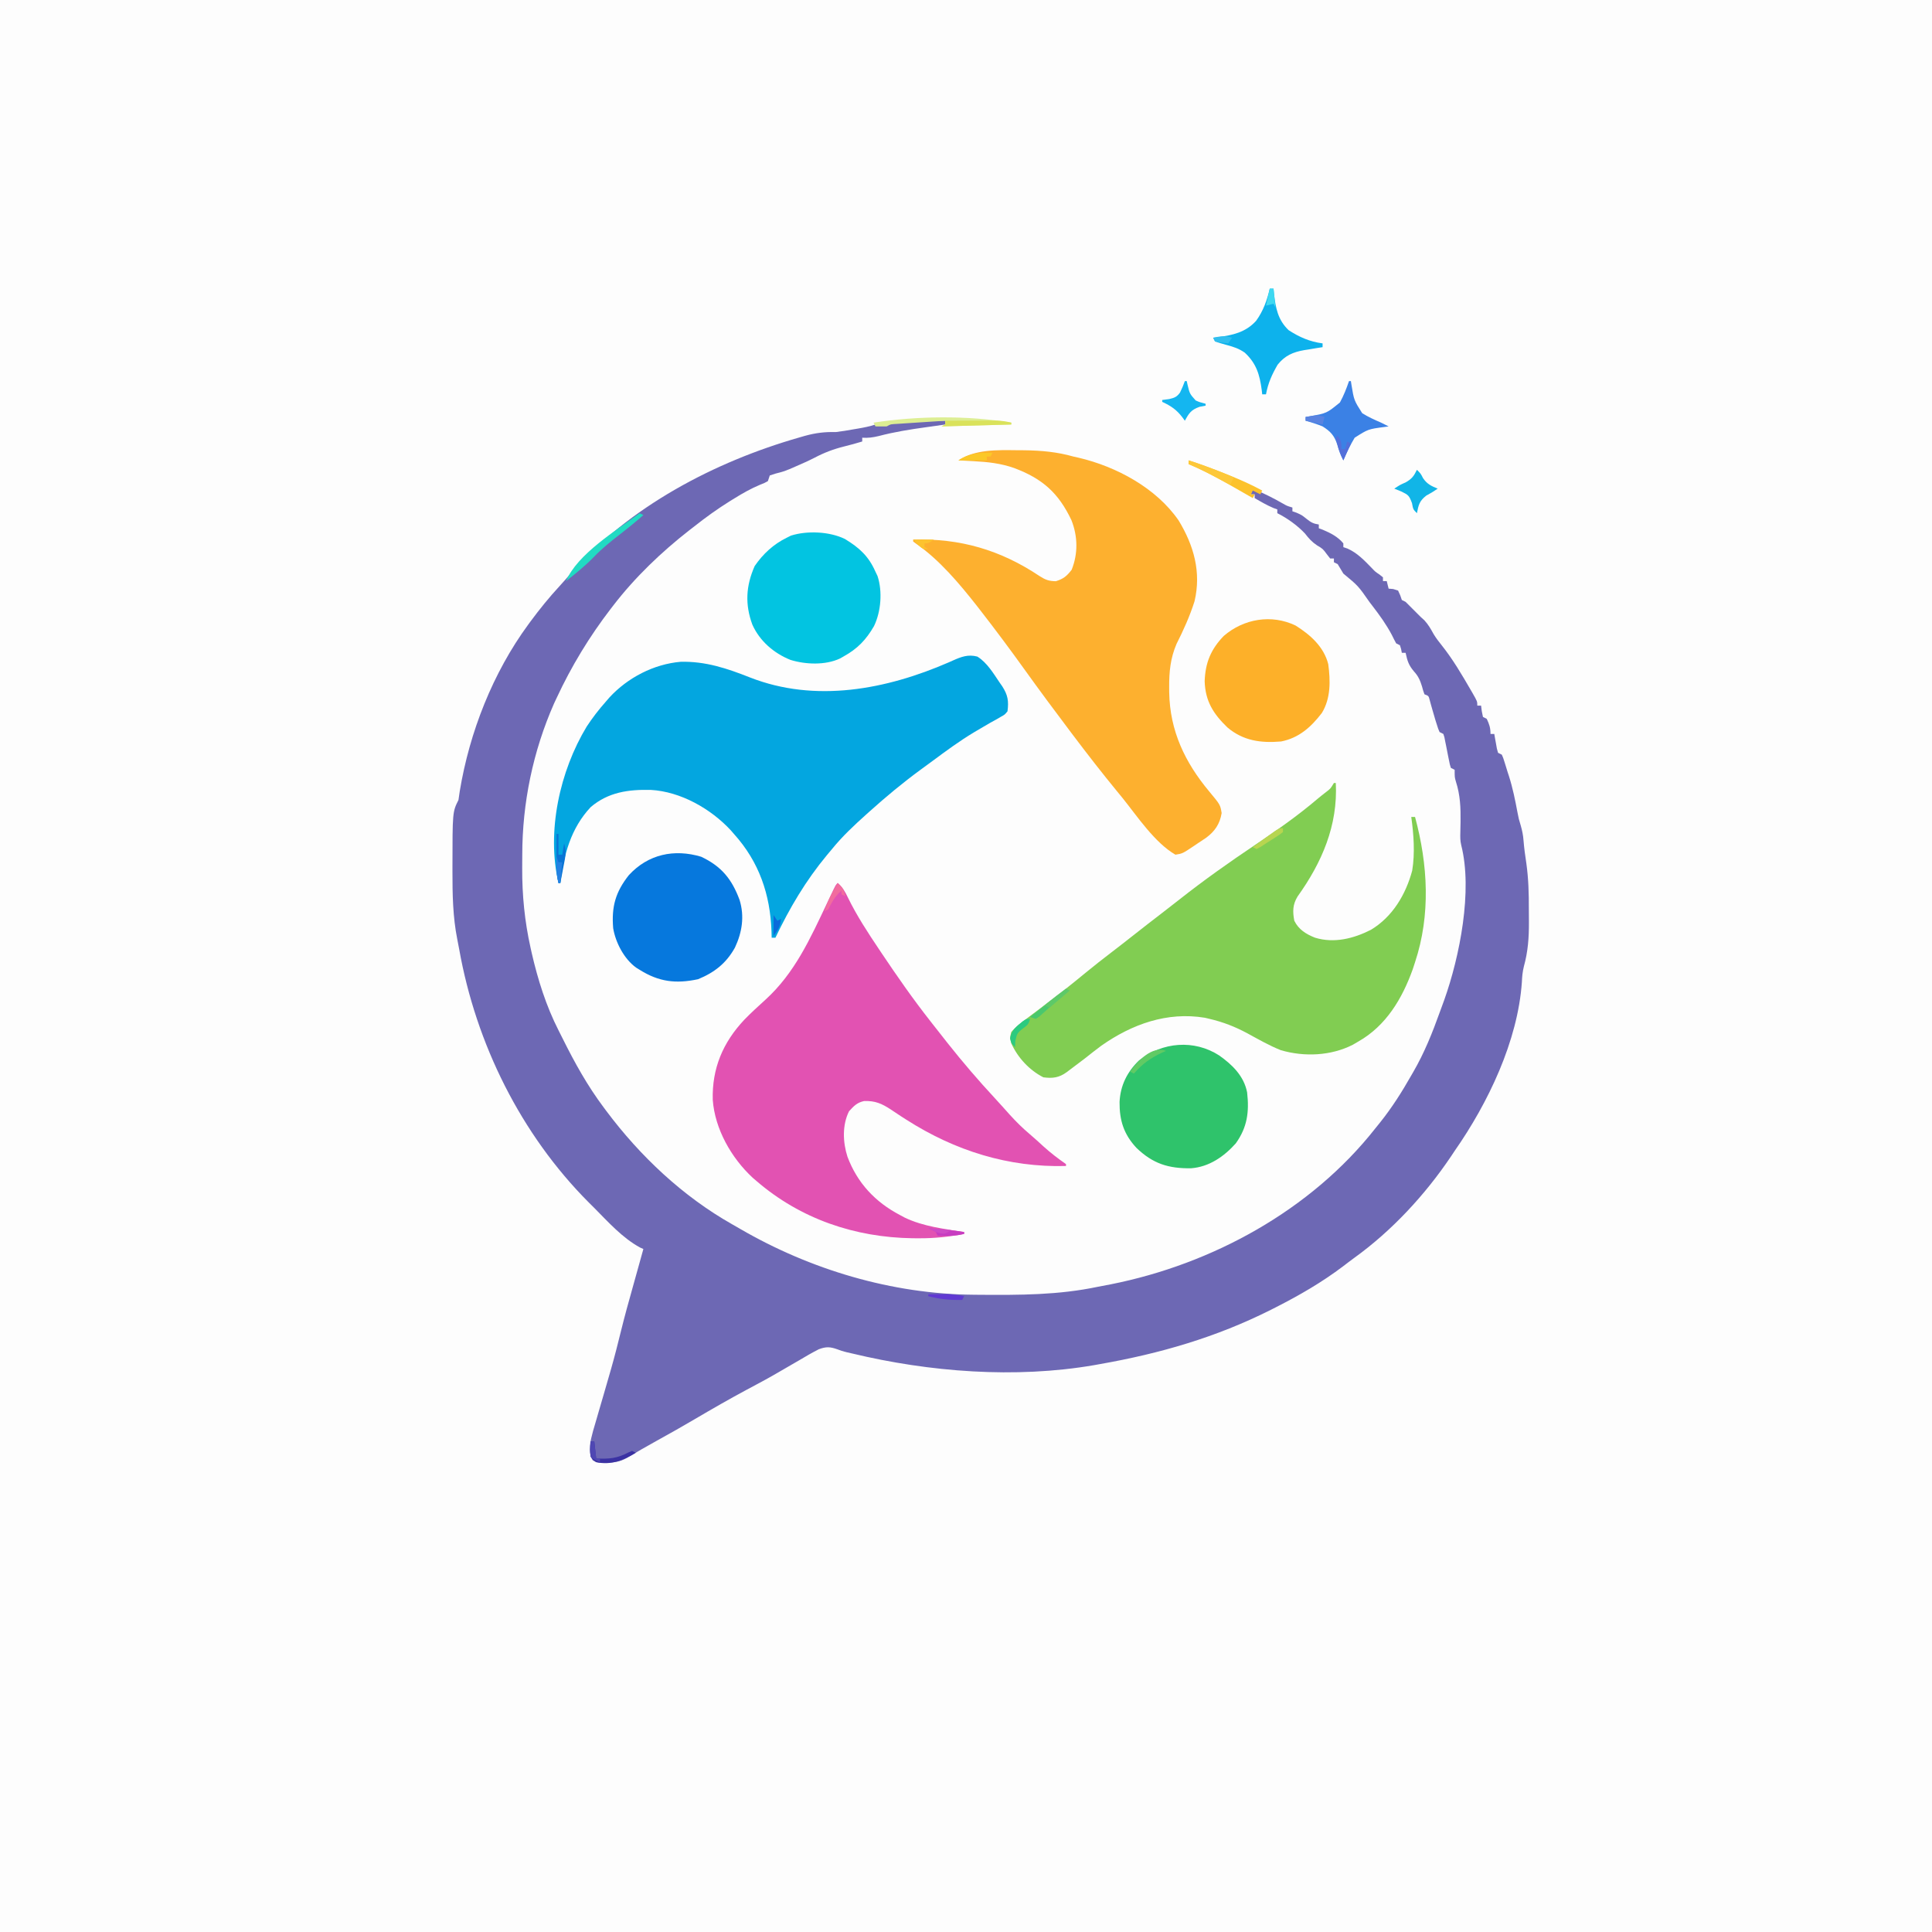
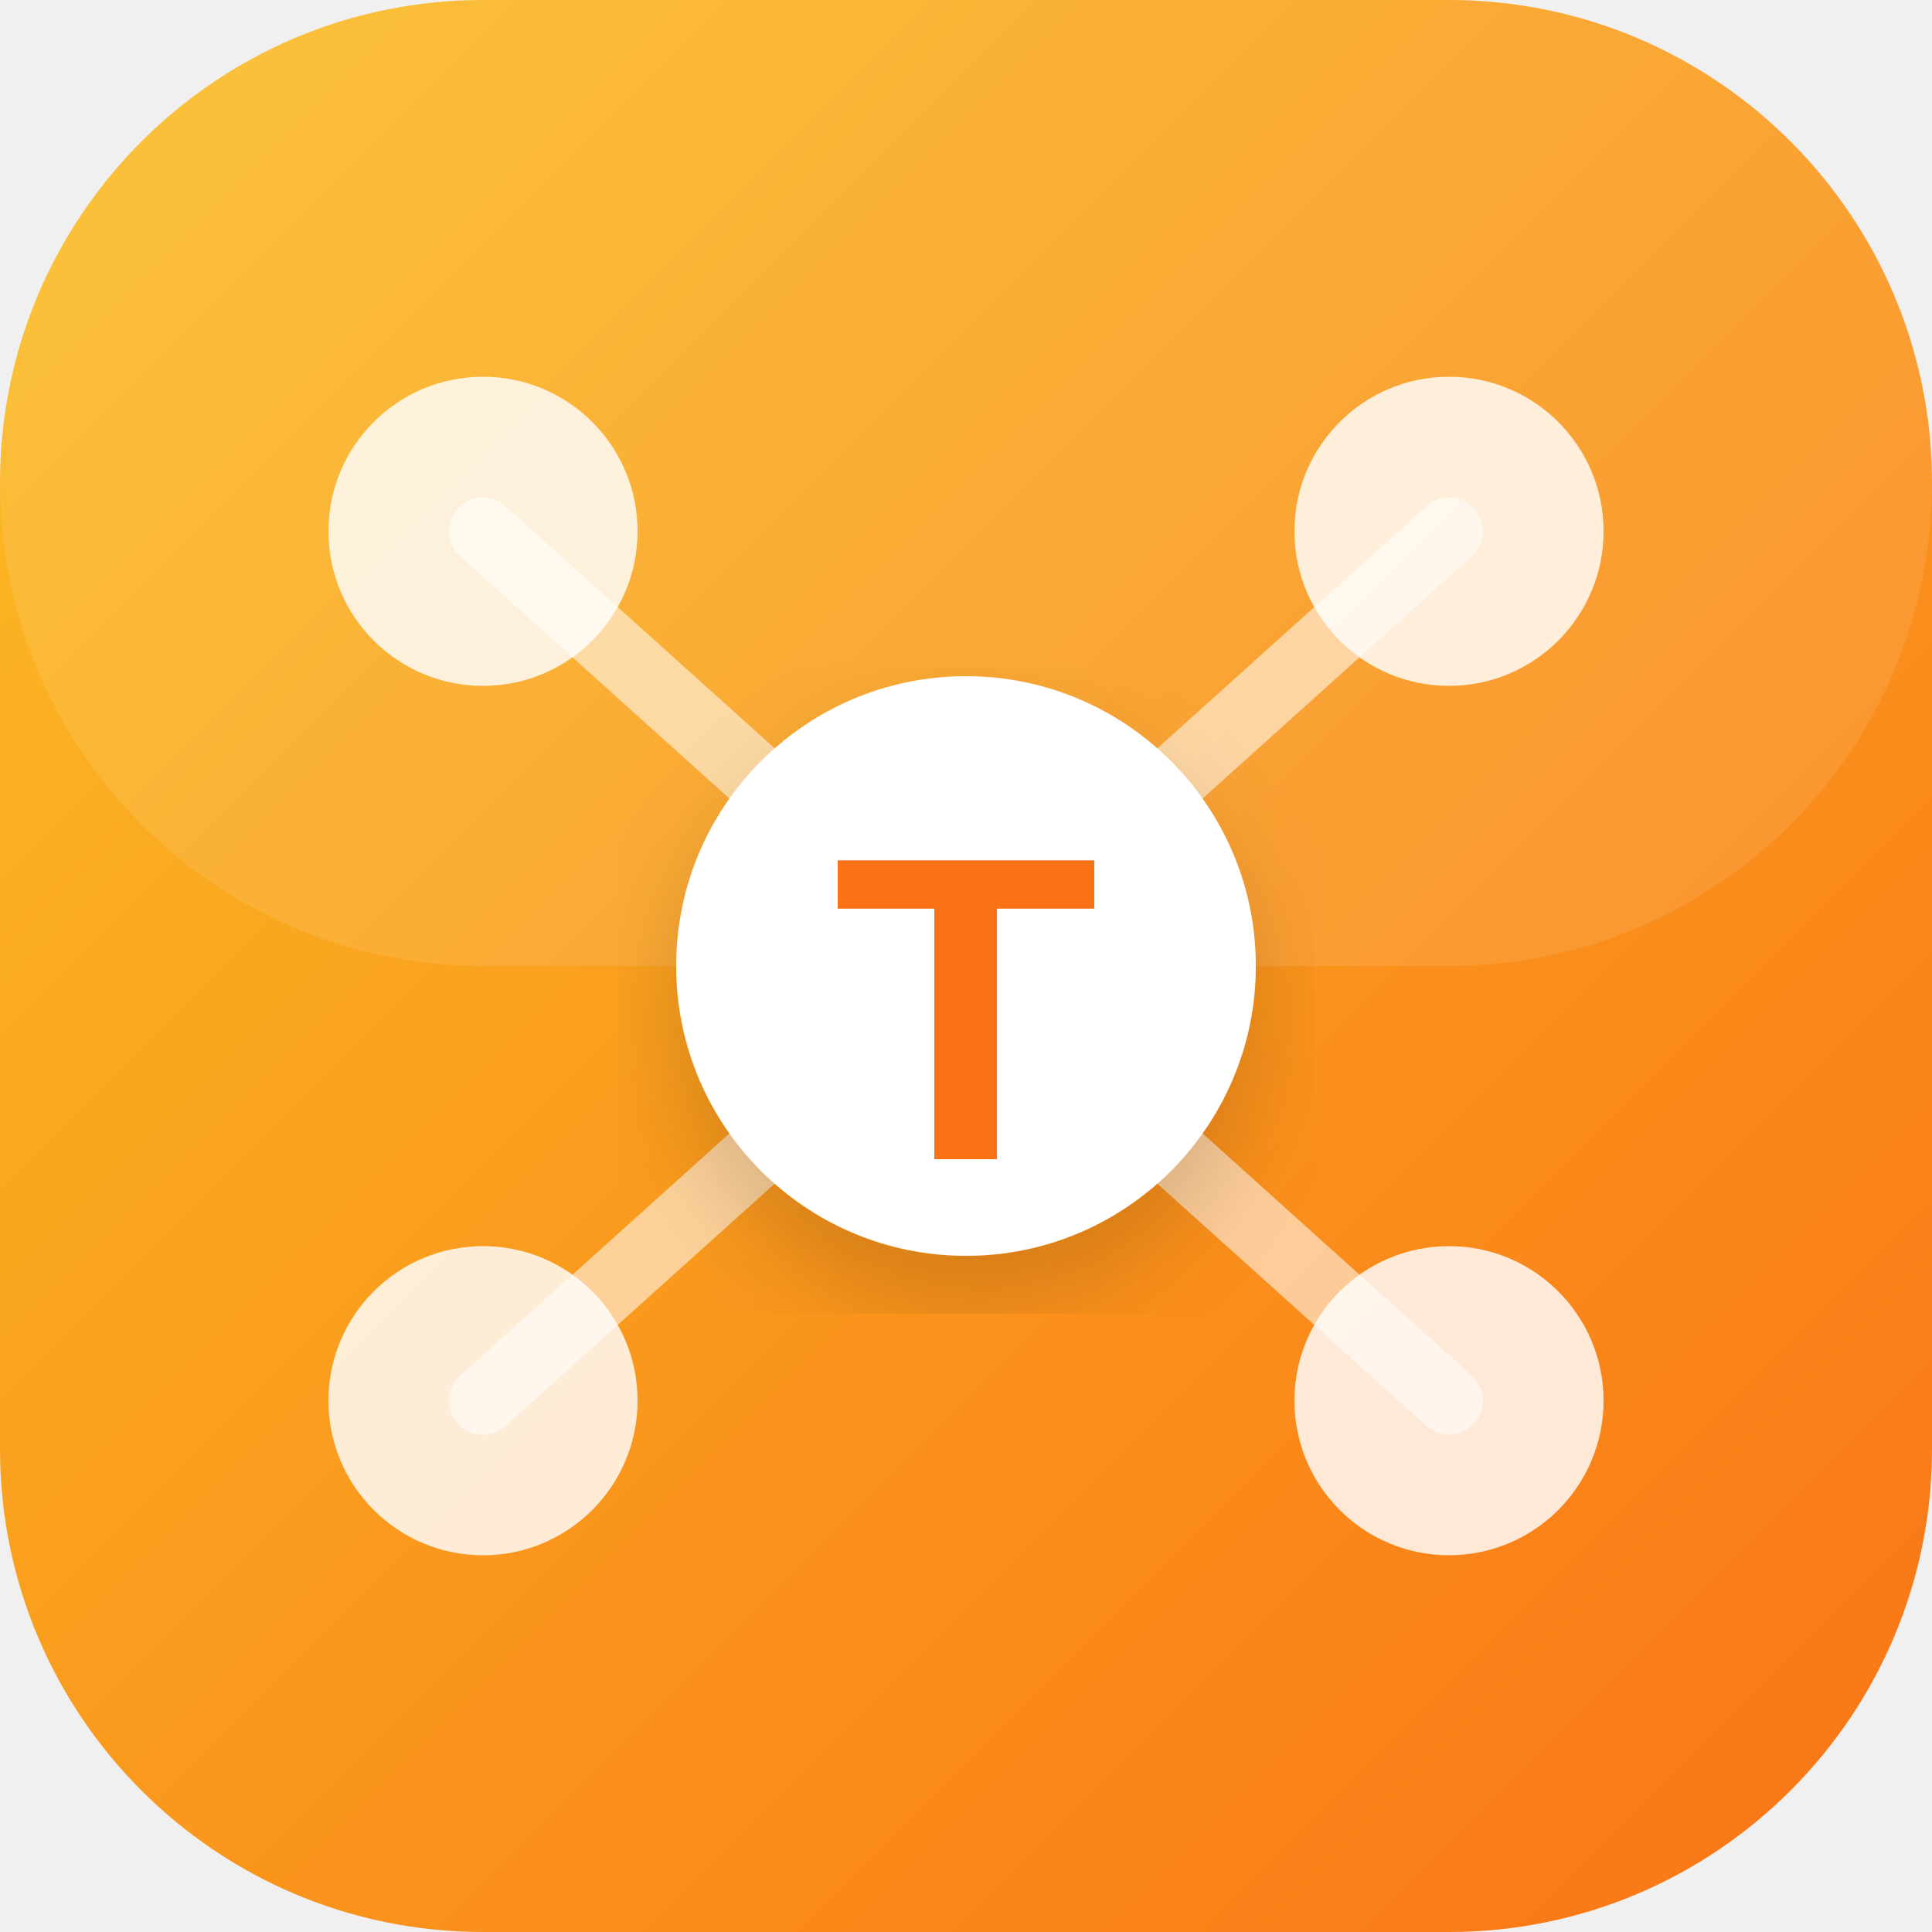
- <svg xmlns="http://www.w3.org/2000/svg" version="1.1" width="1024" height="1024">
-   <path d="M0 0 C337.92 0 675.84 0 1024 0 C1024 337.92 1024 675.84 1024 1024 C686.08 1024 348.16 1024 0 1024 C0 686.08 0 348.16 0 0 Z " fill="#FDFDFD" transform="translate(0,0)" />
-   <path d="M0 0 C0 0.66 0 1.32 0 2 C-3.464 2.497 -6.928 2.99 -10.395 3.465 C-18.807 4.628 -27.098 5.953 -35.312 8.125 C-38.408 8.86 -40.851 9.197 -44 9 C-44 9.66 -44 10.32 -44 11 C-45.392 11.402 -45.392 11.402 -46.812 11.812 C-47.772 12.091 -47.772 12.091 -48.75 12.375 C-50.347 12.819 -51.952 13.232 -53.562 13.625 C-59.216 15.038 -64.109 16.887 -69.258 19.602 C-72.513 21.262 -75.833 22.742 -79.188 24.188 C-80.315 24.676 -81.443 25.165 -82.605 25.668 C-86 27 -86 27 -89.863 27.988 C-90.898 28.322 -91.934 28.656 -93 29 C-93.33 29.99 -93.66 30.98 -94 32 C-95.757 32.986 -95.757 32.986 -98.012 33.863 C-102.902 35.902 -107.315 38.4 -111.812 41.188 C-112.594 41.669 -113.375 42.15 -114.18 42.646 C-120.752 46.746 -126.927 51.186 -133 56 C-133.835 56.643 -134.671 57.286 -135.531 57.949 C-150.429 69.57 -164.481 83.011 -176 98 C-176.421 98.545 -176.842 99.089 -177.276 99.65 C-188.606 114.394 -198.166 130.138 -206 147 C-206.447 147.954 -206.895 148.908 -207.355 149.891 C-218.498 175.132 -224.188 202.619 -224.185 230.126 C-224.187 232.467 -224.206 234.808 -224.225 237.148 C-224.279 251.407 -222.923 265.311 -219.812 279.25 C-219.6 280.209 -219.388 281.168 -219.17 282.156 C-215.939 296.192 -211.546 310.181 -204.996 323.043 C-204.238 324.533 -203.49 326.027 -202.746 327.523 C-196.358 340.356 -189.608 352.525 -181 364 C-180.33 364.902 -180.33 364.902 -179.646 365.821 C-161.645 389.86 -139.123 411.094 -112.886 425.932 C-111.491 426.722 -110.101 427.523 -108.716 428.33 C-71.439 449.972 -28.204 462.894 15.062 463.238 C16.084 463.248 17.105 463.258 18.158 463.268 C39.466 463.43 60.073 463.426 81 459 C83.243 458.57 85.487 458.142 87.73 457.715 C141.516 447.038 193.859 418.436 228 375 C228.815 373.991 229.629 372.981 230.469 371.941 C236.769 364.053 242.027 355.775 247 347 C247.343 346.41 247.685 345.821 248.039 345.213 C253.921 335.064 258.17 324.471 262.125 313.442 C262.893 311.298 263.681 309.163 264.473 307.027 C272.688 283.939 279.608 249.109 273.489 224.985 C272.913 222.649 272.937 220.623 273.008 218.219 C273.036 216.84 273.036 216.84 273.064 215.433 C273.084 214.465 273.104 213.497 273.125 212.5 C273.218 204.989 272.96 198.431 270.656 191.242 C270 189 270 189 270 185 C269.34 184.67 268.68 184.34 268 184 C267.438 182.25 267.438 182.25 267 180 C266.835 179.196 266.67 178.391 266.5 177.562 C266.167 175.854 265.833 174.146 265.5 172.438 C265.335 171.633 265.17 170.829 265 170 C264.856 169.257 264.711 168.515 264.562 167.75 C264.377 167.173 264.191 166.595 264 166 C263.34 165.67 262.68 165.34 262 165 C261.254 163.285 261.254 163.285 260.562 161.062 C260.18 159.858 260.18 159.858 259.789 158.629 C259.249 156.828 258.723 155.023 258.211 153.215 C257.828 151.871 257.828 151.871 257.438 150.5 C257.209 149.665 256.981 148.829 256.746 147.969 C256.182 145.808 256.182 145.808 254 145 C253.324 143.145 253.324 143.145 252.688 140.812 C251.689 137.589 250.726 135.359 248.438 132.875 C245.568 129.491 244.938 127.263 244 123 C243.34 123 242.68 123 242 123 C241.876 122.361 241.752 121.721 241.625 121.062 C241.316 120.042 241.316 120.042 241 119 C240.34 118.67 239.68 118.34 239 118 C238.186 116.523 237.425 115.017 236.688 113.5 C233.789 108.038 230.329 103.211 226.562 98.312 C226.025 97.613 225.488 96.913 224.934 96.191 C218.891 87.531 218.891 87.531 211 81 C210 79.333 209 77.667 208 76 C207.34 75.67 206.68 75.34 206 75 C206 74.34 206 73.68 206 73 C205.34 73 204.68 73 204 73 C203.423 72.257 202.845 71.515 202.25 70.75 C200.123 67.872 200.123 67.872 197.062 66.062 C194.235 64.158 192.686 62.374 190.625 59.723 C186.607 55.463 181.241 51.621 176 49 C176 48.34 176 47.68 176 47 C175.319 46.752 174.639 46.505 173.938 46.25 C170.431 44.758 167.284 42.932 164 41 C164 40.34 164 39.68 164 39 C163.34 39 162.68 39 162 39 C162.33 38.01 162.66 37.02 163 36 C168.548 38.348 173.839 40.93 179.055 43.949 C181.114 45.134 181.114 45.134 184 46 C184 46.66 184 47.32 184 48 C185.083 48.371 185.083 48.371 186.188 48.75 C189 50 189 50 191.562 52.062 C193.861 53.89 195.151 54.578 198 55 C198 55.66 198 56.32 198 57 C198.722 57.268 199.444 57.536 200.188 57.812 C204.311 59.554 208.111 61.503 211 65 C211 65.66 211 66.32 211 67 C211.722 67.248 212.444 67.495 213.188 67.75 C218.393 70.064 222.068 73.961 226 78 C227.921 80.035 227.921 80.035 230.125 81.5 C230.744 81.995 231.363 82.49 232 83 C232 83.66 232 84.32 232 85 C232.66 85 233.32 85 234 85 C234.33 86.32 234.66 87.64 235 89 C236.176 89.093 236.176 89.093 237.375 89.188 C238.241 89.456 239.107 89.724 240 90 C241.188 92.5 241.188 92.5 242 95 C242.66 95.33 243.32 95.66 244 96 C245.688 97.645 247.354 99.313 249 101 C249.516 101.516 250.031 102.031 250.562 102.562 C251.037 103.037 251.511 103.511 252 104 C252.959 104.866 252.959 104.866 253.938 105.75 C256.015 108.016 257.351 110.338 258.812 113.027 C260.155 115.257 261.685 117.219 263.312 119.25 C269.096 126.547 273.781 134.519 278.438 142.562 C278.969 143.475 278.969 143.475 279.511 144.405 C282 148.762 282 148.762 282 151 C282.66 151 283.32 151 284 151 C284.124 151.969 284.248 152.939 284.375 153.938 C284.581 154.948 284.788 155.959 285 157 C285.66 157.33 286.32 157.66 287 158 C288.375 160.903 289 162.761 289 166 C289.66 166 290.32 166 291 166 C291.121 166.71 291.242 167.421 291.367 168.152 C291.619 169.531 291.619 169.531 291.875 170.938 C292.037 171.854 292.2 172.771 292.367 173.715 C292.576 174.469 292.785 175.223 293 176 C293.66 176.33 294.32 176.66 295 177 C295.746 178.715 295.746 178.715 296.438 180.938 C296.694 181.759 296.951 182.58 297.215 183.426 C297.474 184.275 297.733 185.125 298 186 C298.249 186.757 298.498 187.513 298.754 188.293 C300.761 194.565 302.046 200.923 303.254 207.387 C303.959 211.033 303.959 211.033 305.059 214.676 C305.828 217.392 306.298 219.707 306.5 222.5 C306.827 226.607 307.393 230.639 308.012 234.711 C309.139 242.742 309.339 250.698 309.316 258.798 C309.312 261.13 309.336 263.461 309.361 265.793 C309.394 273.948 308.873 281.322 306.682 289.248 C305.989 292.045 305.743 294.626 305.625 297.5 C303.486 328.722 287.705 361.65 270 387 C269.346 387.981 268.693 388.962 268.02 389.973 C254.311 410.329 236.732 429.321 216.792 443.696 C214.808 445.139 212.864 446.628 210.918 448.121 C199.597 456.689 187.646 463.578 175 470 C174.189 470.412 173.378 470.825 172.543 471.25 C143.62 485.789 113.797 494.418 82 500 C80.486 500.273 80.486 500.273 78.941 500.552 C37.113 507.76 -8.329 504.219 -49.375 494.367 C-50.344 494.144 -51.313 493.921 -52.311 493.691 C-55 493 -55 493 -57.265 492.128 C-61.071 490.794 -63.194 490.697 -67.028 492.137 C-70.635 493.978 -74.093 495.978 -77.562 498.062 C-78.851 498.81 -80.141 499.555 -81.432 500.296 C-84.05 501.802 -86.661 503.319 -89.268 504.843 C-94.541 507.911 -99.927 510.761 -105.312 513.625 C-114.46 518.541 -123.447 523.699 -132.397 528.966 C-139.192 532.961 -146.038 536.846 -152.945 540.645 C-158.262 543.573 -163.504 546.608 -168.715 549.723 C-172.391 551.778 -175.349 552.183 -179.5 552.25 C-180.459 552.276 -181.418 552.302 -182.406 552.328 C-185 552 -185 552 -186.844 550.984 C-189.649 546.17 -188.009 540.562 -186.68 535.488 C-186.089 533.427 -185.487 531.368 -184.875 529.312 C-184.558 528.214 -184.241 527.115 -183.915 525.984 C-182.952 522.653 -181.977 519.326 -181 516 C-179.952 512.398 -178.911 508.793 -177.875 505.188 C-177.63 504.337 -177.385 503.487 -177.133 502.611 C-175.21 495.881 -173.492 489.109 -171.824 482.312 C-169.923 474.594 -167.808 466.945 -165.647 459.297 C-164.482 455.16 -163.336 451.017 -162.188 446.875 C-161.764 445.352 -161.341 443.828 -160.918 442.305 C-160.615 441.214 -160.312 440.124 -160 439 C-160.556 438.751 -161.111 438.503 -161.684 438.247 C-171.032 433.215 -178.725 424.587 -186.125 417.125 C-187.049 416.208 -187.974 415.292 -188.926 414.348 C-224.97 378.202 -248.729 330.113 -257.63 280.056 C-257.948 278.29 -258.295 276.529 -258.648 274.77 C-261.003 262.946 -261.194 250.958 -261.188 238.938 C-261.188 238.268 -261.188 237.598 -261.189 236.907 C-261.168 207.336 -261.168 207.336 -258 201 C-257.749 199.441 -257.525 197.877 -257.312 196.312 C-252.143 165.07 -239.792 133.613 -221 108 C-220.615 107.475 -220.23 106.95 -219.833 106.409 C-214.97 99.826 -209.861 93.525 -204.301 87.512 C-202.385 85.42 -200.53 83.297 -198.68 81.148 C-167.527 45.499 -122.309 21.751 -77.375 8.875 C-76.35 8.579 -75.326 8.284 -74.27 7.979 C-68.598 6.434 -63.855 5.864 -58 6 C-54.872 5.648 -51.785 5.114 -48.688 4.562 C-47.89 4.428 -47.093 4.293 -46.271 4.154 C-43.065 3.601 -40.095 3.032 -37 2 C-35 2 -33 2 -31 2 C-28.665 1.679 -26.332 1.344 -24 1 C-15.985 0.048 -8.067 -0.115 0 0 Z " fill="#6D68B4" transform="translate(501,223)" />
-   <path d="M0 0 C5.198 3.21 8.558 8.97 11.938 13.938 C12.541 14.796 12.541 14.796 13.156 15.672 C16.212 20.387 16.692 23.567 16 29 C14.559 30.777 14.559 30.777 12.438 31.938 C11.196 32.661 11.196 32.661 9.93 33.398 C8.963 33.927 7.996 34.455 7 35 C4.68 36.344 2.368 37.695 0.062 39.062 C-0.888 39.624 -0.888 39.624 -1.858 40.198 C-9.496 44.786 -16.633 50.053 -23.783 55.358 C-25.905 56.93 -28.037 58.488 -30.172 60.043 C-39.532 66.907 -48.365 74.246 -57 82 C-57.595 82.532 -58.19 83.064 -58.803 83.612 C-65.269 89.411 -71.519 95.241 -77 102 C-77.911 103.087 -78.823 104.175 -79.734 105.262 C-90.93 118.766 -99.473 133.19 -107 149 C-107.66 149 -108.32 149 -109 149 C-109.026 147.935 -109.052 146.87 -109.078 145.773 C-109.759 126.06 -115.646 108.825 -129 94 C-129.53 93.389 -130.06 92.778 -130.605 92.148 C-141.26 80.626 -157.248 71.553 -173.078 70.664 C-184.913 70.407 -195.542 71.815 -204.902 79.766 C-215.487 91.04 -219.171 105.079 -221 120 C-221.33 120 -221.66 120 -222 120 C-228.395 92.666 -221.306 60.686 -207.031 37.078 C-203.97 32.44 -200.689 28.154 -197 24 C-196.336 23.23 -195.672 22.461 -194.988 21.668 C-185.332 11.191 -171.503 3.99 -157.23 2.762 C-144.01 2.439 -132.608 6.272 -120.5 11.062 C-85.829 24.652 -48.227 17.48 -15 3 C-14.019 2.561 -14.019 2.561 -13.019 2.113 C-8.482 0.1 -4.903 -1.287 0 0 Z " fill="#03A6E0" transform="translate(518,348)" />
-   <path d="M0 0 C2.643 2.209 3.956 4.718 5.447 7.784 C10.158 17.432 15.971 26.288 21.938 35.188 C22.357 35.815 22.777 36.443 23.21 37.09 C31.47 49.416 39.944 61.588 49.125 73.25 C49.725 74.016 50.325 74.782 50.943 75.571 C52.625 77.717 54.312 79.859 56 82 C56.754 82.96 57.508 83.921 58.285 84.91 C66.249 94.967 74.579 104.681 83.305 114.082 C85.966 116.963 88.576 119.886 91.188 122.812 C94.588 126.556 98.064 129.998 101.934 133.25 C104.369 135.313 106.71 137.468 109.062 139.625 C112.872 143.076 116.786 146.068 121 149 C121 149.33 121 149.66 121 150 C90.491 150.836 62.149 141.93 36.406 125.473 C35.472 124.876 34.538 124.279 33.575 123.665 C31.782 122.503 30.003 121.321 28.24 120.115 C23.367 116.914 19.838 115.35 13.959 115.58 C10.247 116.376 8.544 118.208 6 121 C2.343 128.314 2.707 137.445 5.18 145.117 C10.404 158.994 19.861 169.116 33 176 C33.853 176.459 34.707 176.918 35.586 177.391 C45.413 182.065 56.342 183.323 67 185 C67 185.33 67 185.66 67 186 C58.946 187.559 51.201 188.357 43 188.312 C41.92 188.308 40.84 188.303 39.727 188.298 C9.117 187.858 -19.675 178.087 -43 158 C-44.033 157.112 -44.033 157.112 -45.086 156.207 C-56.371 145.747 -65.089 130.415 -66.223 114.965 C-66.679 98.328 -60.862 84.541 -49.477 72.454 C-45.895 68.774 -42.117 65.322 -38.312 61.875 C-22.698 47.681 -14.525 29.346 -5.609 10.589 C-5.163 9.651 -5.163 9.651 -4.707 8.695 C-3.888 6.972 -3.072 5.247 -2.256 3.522 C-1 1 -1 1 0 0 Z " fill="#E252B2" transform="translate(444,468)" />
-   <path d="M0 0 C1.32 0.008 2.64 0.016 3.999 0.024 C13.083 0.157 21.36 0.882 30.125 3.375 C31.494 3.682 31.494 3.682 32.891 3.996 C52.896 8.705 73.965 20.04 85.82 37.227 C93.853 50.455 97.91 64.603 94.25 80.074 C91.739 87.98 88.405 95.349 84.676 102.742 C81.474 110.242 80.761 117.465 80.812 125.562 C80.817 126.481 80.822 127.399 80.827 128.345 C81.176 148.75 89.159 165.426 102.066 180.902 C107.869 187.872 107.869 187.872 108.625 192.312 C107.678 198.112 105.007 201.993 100.375 205.43 C98.968 206.385 97.551 207.325 96.125 208.25 C95.413 208.735 94.702 209.219 93.969 209.719 C87.885 213.782 87.885 213.782 84.125 214.375 C73.2 208.073 63.903 194.054 56.125 184.375 C55.129 183.158 54.131 181.942 53.133 180.727 C45.242 171.107 37.619 161.307 30.125 151.375 C29.611 150.694 29.096 150.013 28.566 149.312 C20.258 138.307 12.042 127.234 4.004 116.031 C-3.437 105.665 -11.043 95.449 -18.875 85.375 C-19.627 84.407 -20.378 83.439 -21.152 82.441 C-30.559 70.502 -40.949 58.11 -53.512 49.398 C-53.962 49.061 -54.411 48.723 -54.875 48.375 C-54.875 48.045 -54.875 47.715 -54.875 47.375 C-30.024 46.606 -8.577 52.859 12.156 66.734 C15.229 68.702 17.058 69.374 20.75 69.438 C24.838 68.15 26.503 66.746 29.125 63.375 C32.561 54.822 32.399 45.599 29 37.062 C22.112 22.554 13.608 15.071 -1.367 9.438 C-8.432 6.963 -15.313 6.197 -22.75 5.812 C-23.534 5.769 -24.317 5.726 -25.125 5.682 C-27.042 5.576 -28.958 5.475 -30.875 5.375 C-22.07 -0.495 -10.203 -0.111 0 0 Z " fill="#FDB02F" transform="translate(538.875,238.625)" />
-   <path d="M0 0 C0.33 0 0.66 0 1 0 C2.148 22.476 -6.335 42.098 -19.242 60.133 C-21.886 64.445 -21.917 68.095 -21 73 C-18.698 77.692 -14.755 80.118 -10 82 C0.126 85.094 10.464 82.464 19.625 77.812 C31.044 70.949 38.056 59.194 41.5 46.438 C43.017 37.142 42.303 27.282 41 18 C41.66 18 42.32 18 43 18 C49.838 43.256 51.327 69.91 43 95 C42.593 96.247 42.185 97.493 41.766 98.777 C36.176 114.329 27.673 128.645 13 137 C12.007 137.58 11.015 138.16 9.992 138.758 C-1.564 144.632 -15.671 145.263 -28.125 141.625 C-34.291 139.173 -40.088 135.821 -45.911 132.655 C-52.437 129.153 -58.76 126.688 -66 125 C-66.79 124.812 -67.58 124.624 -68.395 124.43 C-88.435 121.125 -107.051 127.837 -123.316 139.27 C-126.258 141.459 -129.132 143.715 -132 146 C-134.198 147.681 -136.411 149.341 -138.625 151 C-139.607 151.743 -140.59 152.485 -141.602 153.25 C-145.653 156.206 -149.056 156.649 -154 156 C-161.467 152.19 -167.548 145.594 -171 138 C-171.75 135 -171.75 135 -171 132 C-168.658 129.252 -165.875 127.167 -163 125 C-161.658 123.981 -161.658 123.981 -160.289 122.941 C-158.29 121.438 -156.286 119.943 -154.277 118.453 C-146.5 112.664 -138.919 106.603 -131.438 100.438 C-127.044 96.821 -122.567 93.326 -118.047 89.871 C-114.005 86.78 -109.995 83.65 -106 80.5 C-101.079 76.623 -96.136 72.778 -91.16 68.972 C-88.05 66.589 -84.96 64.184 -81.887 61.754 C-68.9 51.507 -55.48 42.004 -41.738 32.797 C-30.234 25.076 -19.042 17.27 -8.502 8.263 C-7.099 7.083 -5.652 5.955 -4.203 4.832 C-1.803 3.013 -1.803 3.013 0 0 Z " fill="#81CD52" transform="translate(707,415)" />
-   <path d="M0 0 C7.624 4.634 12.54 9.065 16.172 17.32 C16.719 18.455 16.719 18.455 17.277 19.613 C19.977 27.783 19.13 38.455 15.426 46.148 C11.18 53.502 6.649 58.182 -0.828 62.32 C-1.733 62.833 -1.733 62.833 -2.656 63.355 C-10.403 66.976 -20.861 66.547 -28.891 64.07 C-37.685 60.52 -45.129 54.127 -49.051 45.426 C-53.032 34.642 -52.494 24.865 -47.828 14.32 C-43.395 7.884 -37.87 2.755 -30.828 -0.68 C-29.743 -1.225 -29.743 -1.225 -28.637 -1.781 C-20.054 -4.527 -8.056 -3.972 0 0 Z " fill="#02C4E1" transform="translate(447.8281,285.6797)" />
-   <path d="M0 0 C10.747 5.088 16.244 11.856 20.336 22.898 C23.004 31.603 21.671 40.033 17.871 48.141 C13.263 56.418 7.103 61.294 -1.664 64.898 C-13.424 67.415 -22.445 66.326 -32.664 59.898 C-33.282 59.516 -33.899 59.133 -34.535 58.738 C-40.899 54.127 -45.376 45.497 -46.664 37.898 C-47.616 26.457 -45.446 18.724 -38.367 9.75 C-28.153 -1.355 -14.316 -4.304 0 0 Z " fill="#0678DD" transform="translate(371.6641,454.1016)" />
-   <path d="M0 0 C7.005 4.93 13.2 10.944 14.883 19.645 C16.049 29.959 14.994 38.099 8.883 46.645 C2.64 53.646 -5.241 59.12 -14.781 59.848 C-26.812 60.038 -35.111 57.407 -43.805 49.016 C-50.493 41.809 -52.801 34.517 -52.726 24.741 C-52.3 15.961 -48.702 8.735 -42.367 2.645 C-29.957 -7.14 -13.227 -8.468 0 0 Z " fill="#2FC36B" transform="translate(646.1172,559.3555)" />
-   <path d="M0 0 C7.838 4.921 14.962 11.237 17.309 20.449 C18.49 29.261 18.686 38.556 13.922 46.34 C8.207 53.812 1.755 59.591 -7.691 61.449 C-18.418 62.347 -27.721 61.116 -36.129 54.012 C-43.6 46.814 -47.87 40.072 -48.191 29.512 C-47.854 19.708 -44.904 12.577 -38.066 5.5 C-27.55 -3.581 -12.792 -6.148 0 0 Z " fill="#FDB029" transform="translate(686.6914,331.5508)" />
-   <path d="M0 0 C0.66 0 1.32 0 2 0 C2.075 0.834 2.15 1.668 2.227 2.527 C3.121 10.182 4.258 16.533 10 22 C15.726 25.71 21.219 28.112 28 29 C28 29.66 28 30.32 28 31 C26.915 31.17 25.829 31.34 24.711 31.516 C23.265 31.76 21.82 32.004 20.375 32.25 C19.662 32.36 18.949 32.469 18.215 32.582 C12.334 33.607 8.005 35.482 4.172 40.297 C1.152 45.507 -0.901 50.066 -2 56 C-2.66 56 -3.32 56 -4 56 C-4.086 55.227 -4.173 54.453 -4.262 53.656 C-5.366 45.473 -7.118 39.605 -13.246 33.914 C-16.369 31.744 -19.088 30.861 -22.75 29.875 C-24.849 29.305 -26.938 28.693 -29 28 C-29.33 27.34 -29.66 26.68 -30 26 C-29.238 25.914 -28.476 25.827 -27.691 25.738 C-19.718 24.653 -12.782 23.197 -7.219 17.023 C-3.429 11.766 -1.491 6.267 0 0 Z " fill="#0DB2EC" transform="translate(673,153)" />
-   <path d="M0 0 C0.33 0 0.66 0 1 0 C1.147 0.961 1.147 0.961 1.297 1.941 C2.641 10.14 2.641 10.14 7 17 C10.203 19.007 13.531 20.516 17 22 C18.338 22.658 19.673 23.321 21 24 C20.287 24.098 19.574 24.196 18.84 24.297 C10.162 25.445 10.162 25.445 3 30 C0.678 33.869 -1.221 37.856 -3 42 C-4.485 39.225 -5.43 36.594 -6.25 33.562 C-7.806 28.871 -9.739 26.683 -14 24 C-16.955 22.808 -19.928 21.84 -23 21 C-23 20.34 -23 19.68 -23 19 C-22.348 18.89 -21.695 18.781 -21.023 18.668 C-11.855 17.061 -11.855 17.061 -4.812 11.312 C-2.782 7.602 -1.378 3.995 0 0 Z " fill="#3B81E5" transform="translate(715,202)" />
-   <path d="M0 0 C2 2 2 2 3.25 4.438 C5.403 7.59 7.53 8.535 11 10 C8 12 8 12 4.938 13.688 C1.341 16.519 0.849 18.587 0 23 C-2 21 -2 21 -2.625 17.625 C-4.133 13.651 -4.531 13.328 -8.125 11.562 C-9.407 11.017 -10.696 10.488 -12 10 C-9 8 -9 8 -6 6.688 C-2.698 4.83 -1.633 3.357 0 0 Z " fill="#11B5E7" transform="translate(751,249)" />
-   <path d="M0 0 C0 0.33 0 0.66 0 1 C-12.21 1.33 -24.42 1.66 -37 2 C-36.34 1.67 -35.68 1.34 -35 1 C-35 0.34 -35 -0.32 -35 -1 C-39.094 -0.739 -43.187 -0.472 -47.28 -0.2 C-48.673 -0.109 -50.066 -0.019 -51.459 0.07 C-53.46 0.198 -55.46 0.331 -57.461 0.465 C-59.268 0.583 -59.268 0.583 -61.111 0.703 C-63.938 0.822 -63.938 0.822 -66 2 C-68 2.04 -70 2.043 -72 2 C-72.33 1.34 -72.66 0.68 -73 0 C-49.404 -3.571 -23.579 -3.861 0 0 Z " fill="#DDEE93" transform="translate(536,224)" />
-   <path d="M0 0 C0.33 0 0.66 0 1 0 C1.135 0.615 1.271 1.23 1.41 1.863 C2.566 6.698 2.566 6.698 5.758 10.266 C7.883 11.187 7.883 11.187 11 12 C11 12.33 11 12.66 11 13 C9.928 13.206 8.855 13.412 7.75 13.625 C3.294 15.259 2.222 16.911 0 21 C-0.433 20.402 -0.866 19.804 -1.312 19.188 C-4.461 15.106 -7.273 13.206 -12 11 C-12 10.67 -12 10.34 -12 10 C-10.762 9.835 -9.525 9.67 -8.25 9.5 C-5.449 8.835 -4.315 8.424 -2.578 6.086 C-1.601 4.083 -0.742 2.1 0 0 Z " fill="#14B6F0" transform="translate(628,202)" />
-   <path d="M0 0 C6.412 2.059 12.689 4.367 18.938 6.875 C19.811 7.224 20.684 7.574 21.583 7.934 C27.538 10.343 33.36 12.913 39 16 C38.67 16.66 38.34 17.32 38 18 C36.68 17.34 35.36 16.68 34 16 C33.67 16.66 33.34 17.32 33 18 C33.66 18 34.32 18 35 18 C34.67 18.66 34.34 19.32 34 20 C33.361 19.632 32.722 19.265 32.063 18.886 C29.108 17.19 26.148 15.501 23.188 13.812 C22.183 13.234 21.178 12.656 20.143 12.061 C13.576 8.323 6.936 4.996 0 2 C0 1.34 0 0.68 0 0 Z " fill="#FCC22B" transform="translate(630,244)" />
-   <path d="M0 0 C0.66 0.33 1.32 0.66 2 1 C-1.947 4.477 -5.986 7.784 -10.146 11.002 C-15.181 14.9 -20.027 18.75 -24.422 23.379 C-28.897 27.976 -33.951 32.055 -39 36 C-33.002 21.664 -12.314 9.08 0 0 Z " fill="#21DBC3" transform="translate(339,272)" />
-   <path d="M0 0 C4.181 -0.025 8.362 -0.043 12.543 -0.055 C13.964 -0.06 15.385 -0.067 16.805 -0.075 C18.853 -0.088 20.901 -0.093 22.949 -0.098 C24.18 -0.103 25.411 -0.108 26.678 -0.114 C29.592 -0.014 32.173 0.322 35 1 C35 1.33 35 1.66 35 2 C22.79 2.33 10.58 2.66 -2 3 C-1.34 2.67 -0.68 2.34 0 2 C0 1.34 0 0.68 0 0 Z " fill="#DAE25B" transform="translate(501,223)" />
-   <path d="M0 0 C8.174 2.581 16.066 5.77 24 9 C23.34 10.32 22.68 11.64 22 13 C21.511 12.738 21.022 12.476 20.519 12.206 C18.285 11.009 16.049 9.817 13.812 8.625 C13.044 8.213 12.275 7.8 11.482 7.375 C7.717 5.371 4.016 3.465 0 2 C0 1.34 0 0.68 0 0 Z " fill="#FDC839" transform="translate(630,244)" />
-   <path d="M0 0 C0.33 0 0.66 0 1 0 C1 3.63 1 7.26 1 11 C1.66 11 2.32 11 3 11 C3.33 9.02 3.66 7.04 4 5 C4.911 7.97 5.018 10.065 4.441 13.109 C4.303 13.863 4.164 14.618 4.021 15.395 C3.87 16.172 3.719 16.949 3.562 17.75 C3.415 18.543 3.267 19.336 3.115 20.152 C2.751 22.103 2.376 24.052 2 26 C1.67 26 1.34 26 1 26 C0.225 22.574 -0.119 19.428 -0.098 15.918 C-0.094 14.987 -0.091 14.055 -0.088 13.096 C-0.08 12.136 -0.071 11.176 -0.062 10.188 C-0.058 9.208 -0.053 8.229 -0.049 7.221 C-0.037 4.814 -0.021 2.407 0 0 Z " fill="#0974D5" transform="translate(295,442)" />
-   <path d="M0 0 C0.66 0 1.32 0 2 0 C2.33 2.97 2.66 5.94 3 9 C9.783 9.382 14.167 8.97 20.188 5.777 C20.786 5.521 21.384 5.264 22 5 C22.66 5.33 23.32 5.66 24 6 C17.242 10.105 10.999 12.597 3 11 C1.195 9.73 1.195 9.73 0 8 C-0.391 5.275 -0.136 2.769 0 0 Z " fill="#3B32A3" transform="translate(313,764)" />
-   <path d="M0 0 C-0.33 0.66 -0.66 1.32 -1 2 C-1.66 2 -2.32 2 -3 2 C-3 2.66 -3 3.32 -3 4 C-7.95 4 -12.9 4 -18 4 C-12.402 0.268 -6.545 -0.273 0 0 Z " fill="#FBC828" transform="translate(526,240)" />
-   <path d="M0 0 C0.66 0.33 1.32 0.66 2 1 C-0.062 2.751 -2.124 4.501 -4.188 6.25 C-4.766 6.741 -5.344 7.232 -5.939 7.738 C-7.083 8.708 -8.23 9.673 -9.38 10.635 C-10.852 11.875 -12.297 13.147 -13.738 14.422 C-14.485 14.943 -15.231 15.463 -16 16 C-16.99 15.67 -17.98 15.34 -19 15 C-12.774 9.849 -6.526 4.768 0 0 Z " fill="#5DC968" transform="translate(565,524)" />
-   <path d="M0 0 C6.366 0.491 12.693 0.997 19 2 C19 2.33 19 2.66 19 3 C14.328 4.206 9.785 4.094 5 4 C4.67 3.34 4.34 2.68 4 2 C1.983 0.866 1.983 0.866 0 0 Z " fill="#C73DC1" transform="translate(492,651)" />
-   <path d="M0 0 C-0.641 0.28 -1.281 0.559 -1.941 0.848 C-8.114 3.708 -12.535 6.869 -17 12 C-17.66 11.67 -18.32 11.34 -19 11 C-15.01 5.414 -7.444 -2.905 0 0 Z " fill="#61CA64" transform="translate(618,557)" />
-   <path d="M0 0 C-1 3 -1 3 -4 5.25 C-6.87 7.495 -6.987 7.944 -7.875 11.812 C-7.916 12.864 -7.957 13.916 -8 15 C-10 13 -10 13 -10.625 10.312 C-9.765 5.757 -7.424 4.2 -3.945 1.32 C-2 0 -2 0 0 0 Z " fill="#2CCA80" transform="translate(546,540)" />
-   <path d="M0 0 C2.042 -0.027 4.083 -0.047 6.125 -0.062 C7.262 -0.074 8.399 -0.086 9.57 -0.098 C12.813 -0.005 15.819 0.386 19 1 C18.67 1.66 18.34 2.32 18 3 C11.74 3.108 6.073 2.635 0 1 C0 0.67 0 0.34 0 0 Z " fill="#6039D2" transform="translate(492,686)" />
-   <path d="M0 0 C2.43 2.274 3.428 3.683 4 7 C3.34 6.67 2.68 6.34 2 6 C2 5.34 2 4.68 2 4 C-1.354 7.007 -3.035 9.98 -5 14 C-5.99 14.495 -5.99 14.495 -7 15 C-5.455 9.521 -2.845 4.886 0 0 Z " fill="#F16C9E" transform="translate(444,468)" />
-   <path d="M0 0 C0 0.66 0 1.32 0 2 C-1.793 3.402 -1.793 3.402 -4.188 4.938 C-5.007 5.463 -5.827 5.989 -6.672 6.531 C-7.44 7.016 -8.208 7.501 -9 8 C-9.969 8.639 -10.939 9.279 -11.938 9.938 C-12.618 10.288 -13.299 10.639 -14 11 C-14.66 10.67 -15.32 10.34 -16 10 C-14.23 8.708 -12.459 7.416 -10.688 6.125 C-9.701 5.406 -8.715 4.686 -7.699 3.945 C-2.225 0 -2.225 0 0 0 Z " fill="#B7D550" transform="translate(680,439)" />
-   <path d="M0 0 C2 3 2 3 2 7 C2.66 7 3.32 7 4 7 C4.33 5.68 4.66 4.36 5 3 C5.66 3.33 6.32 3.66 7 4 C5.68 6.97 4.36 9.94 3 13 C0.927 8.853 -0.04 5.505 -1 1 C-0.67 0.67 -0.34 0.34 0 0 Z " fill="#536FDA" transform="translate(709,231)" />
-   <path d="M0 0 C3.63 0 7.26 0 11 0 C8 2 8 2 6 2 C6 2.66 6 3.32 6 4 C6.66 4.33 7.32 4.66 8 5 C5 5 5 5 2.312 2.5 C1.549 1.675 0.786 0.85 0 0 Z " fill="#FDC32E" transform="translate(484,286)" />
-   <path d="M0 0 C-0.33 1.32 -0.66 2.64 -1 4 C-5.455 3.01 -5.455 3.01 -10 2 C-10 1.34 -10 0.68 -10 0 C-3.375 -1.125 -3.375 -1.125 0 0 Z " fill="#5983E0" transform="translate(702,221)" />
-   <path d="M0 0 C0.66 0 1.32 0 2 0 C2.33 3.3 2.66 6.6 3 10 C2.67 9.34 2.34 8.68 2 8 C0.68 8.33 -0.64 8.66 -2 9 C-1.34 6.03 -0.68 3.06 0 0 Z " fill="#3DD8F1" transform="translate(673,153)" />
-   <path d="M0 0 C0.66 0 1.32 0 2 0 C2.33 2.97 2.66 5.94 3 9 C3.66 9 4.32 9 5 9 C5 9.66 5 10.32 5 11 C1.125 9.125 1.125 9.125 0 8 C-0.141 5.329 -0.042 2.676 0 0 Z " fill="#4F47B3" transform="translate(313,764)" />
-   <path d="M0 0 C0.99 1.485 0.99 1.485 2 3 C2.66 2.67 3.32 2.34 4 2 C3.418 6.191 2.718 7.375 0 11 C0 7.37 0 3.74 0 0 Z " fill="#0B6ADA" transform="translate(410,485)" />
-   <path d="M0 0 C0.33 0.99 0.66 1.98 1 3 C1.66 3 2.32 3 3 3 C2.67 6.63 2.34 10.26 2 14 C1.67 14 1.34 14 1 14 C-0.206 9.328 -0.094 4.785 0 0 Z " fill="#2481E2" transform="translate(295,454)" />
-   <path d="M0 0 C-0.99 1.485 -0.99 1.485 -2 3 C-4.343 2.744 -6.678 2.407 -9 2 C-9.33 1.34 -9.66 0.68 -10 0 C-6.337 -0.749 -3.576 -1.238 0 0 Z " fill="#30BEEE" transform="translate(653,179)" />
-   <path d="M0 0 C0.66 0.33 1.32 0.66 2 1 C0.907 2.033 -0.2 3.051 -1.312 4.062 C-1.927 4.631 -2.542 5.199 -3.176 5.785 C-3.778 6.186 -4.38 6.587 -5 7 C-5.99 6.67 -6.98 6.34 -8 6 C-5.36 4.02 -2.72 2.04 0 0 Z " fill="#49C86D" transform="translate(554,533)" />
-   <path d="M0 0 C3.96 0.33 7.92 0.66 12 1 C9 3 9 3 6.562 2.75 C4 2 4 2 0 0 Z " fill="#CE4BC5" transform="translate(492,651)" />
+ <svg xmlns="http://www.w3.org/2000/svg" viewBox="0 0 40 40" fill="none" role="img" aria-label="TamilConnect">
+   <defs>
+     <linearGradient id="tc-grad" x1="0" y1="0" x2="1" y2="1">
+       <stop offset="0%" stop-color="#FBBF24" />
+       <stop offset="100%" stop-color="#F97316" />
+     </linearGradient>
+     <filter id="tc-inset" x="-10%" y="-10%" width="120%" height="120%">
+       <feDropShadow dx="0" dy="1" stdDeviation="1" flood-color="rgba(0,0,0,0.15)" />
+     </filter>
+   </defs>
+   <rect width="40" height="40" rx="10" ry="10" fill="url(#tc-grad)" />
+   <rect width="40" height="20" rx="10" ry="10" fill="rgba(255,255,255,0.10)" />
+   <g stroke="rgba(255,255,255,0.55)" stroke-width="1.4" stroke-linecap="round">
+     <line x1="20" y1="20" x2="10" y2="11" />
+     <line x1="20" y1="20" x2="30" y2="11" />
+     <line x1="20" y1="20" x2="10" y2="29" />
+     <line x1="20" y1="20" x2="30" y2="29" />
+   </g>
+   <g fill="rgba(255,255,255,0.82)">
+     <circle cx="10" cy="11" r="3.2" />
+     <circle cx="30" cy="11" r="3.2" />
+     <circle cx="10" cy="29" r="3.2" />
+     <circle cx="30" cy="29" r="3.2" />
+   </g>
+   <circle cx="20" cy="20" r="6" fill="white" filter="url(#tc-inset)" />
+   <text x="20" y="24" text-anchor="middle" font-family="'Arial Black', Arial, sans-serif" font-size="9" font-weight="900" fill="#F97316" letter-spacing="-0.5">T</text>
</svg>
